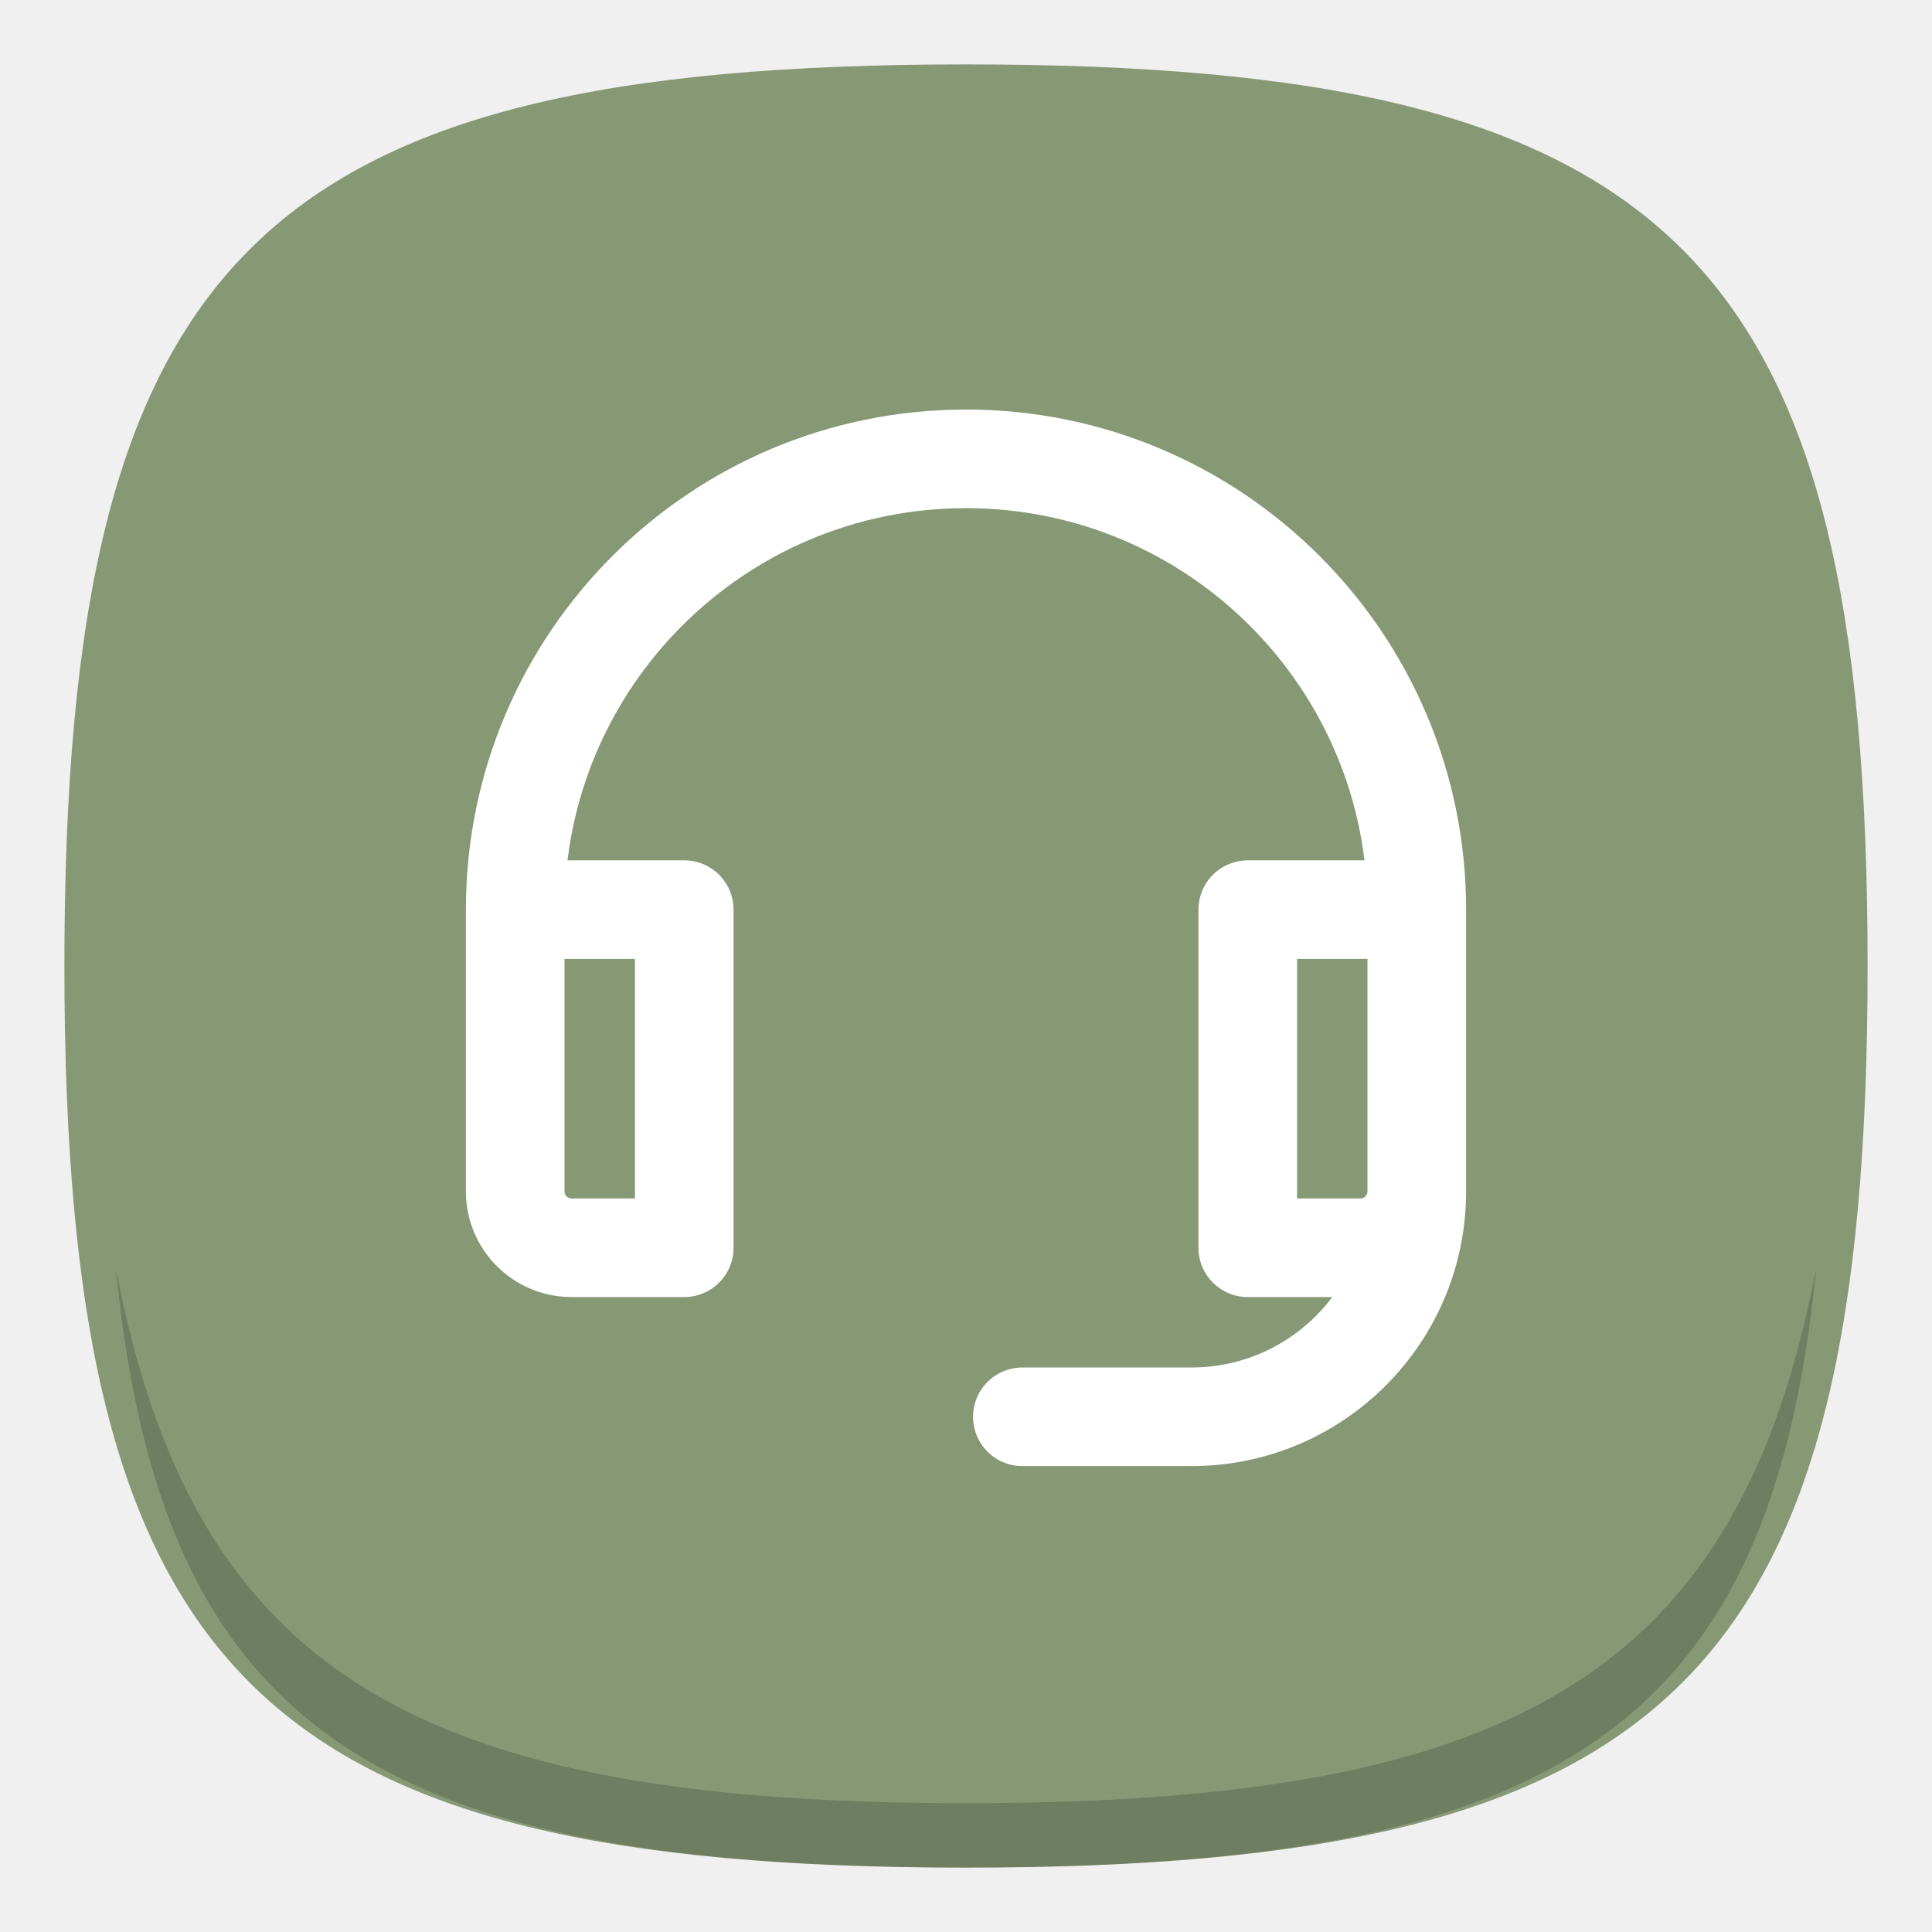
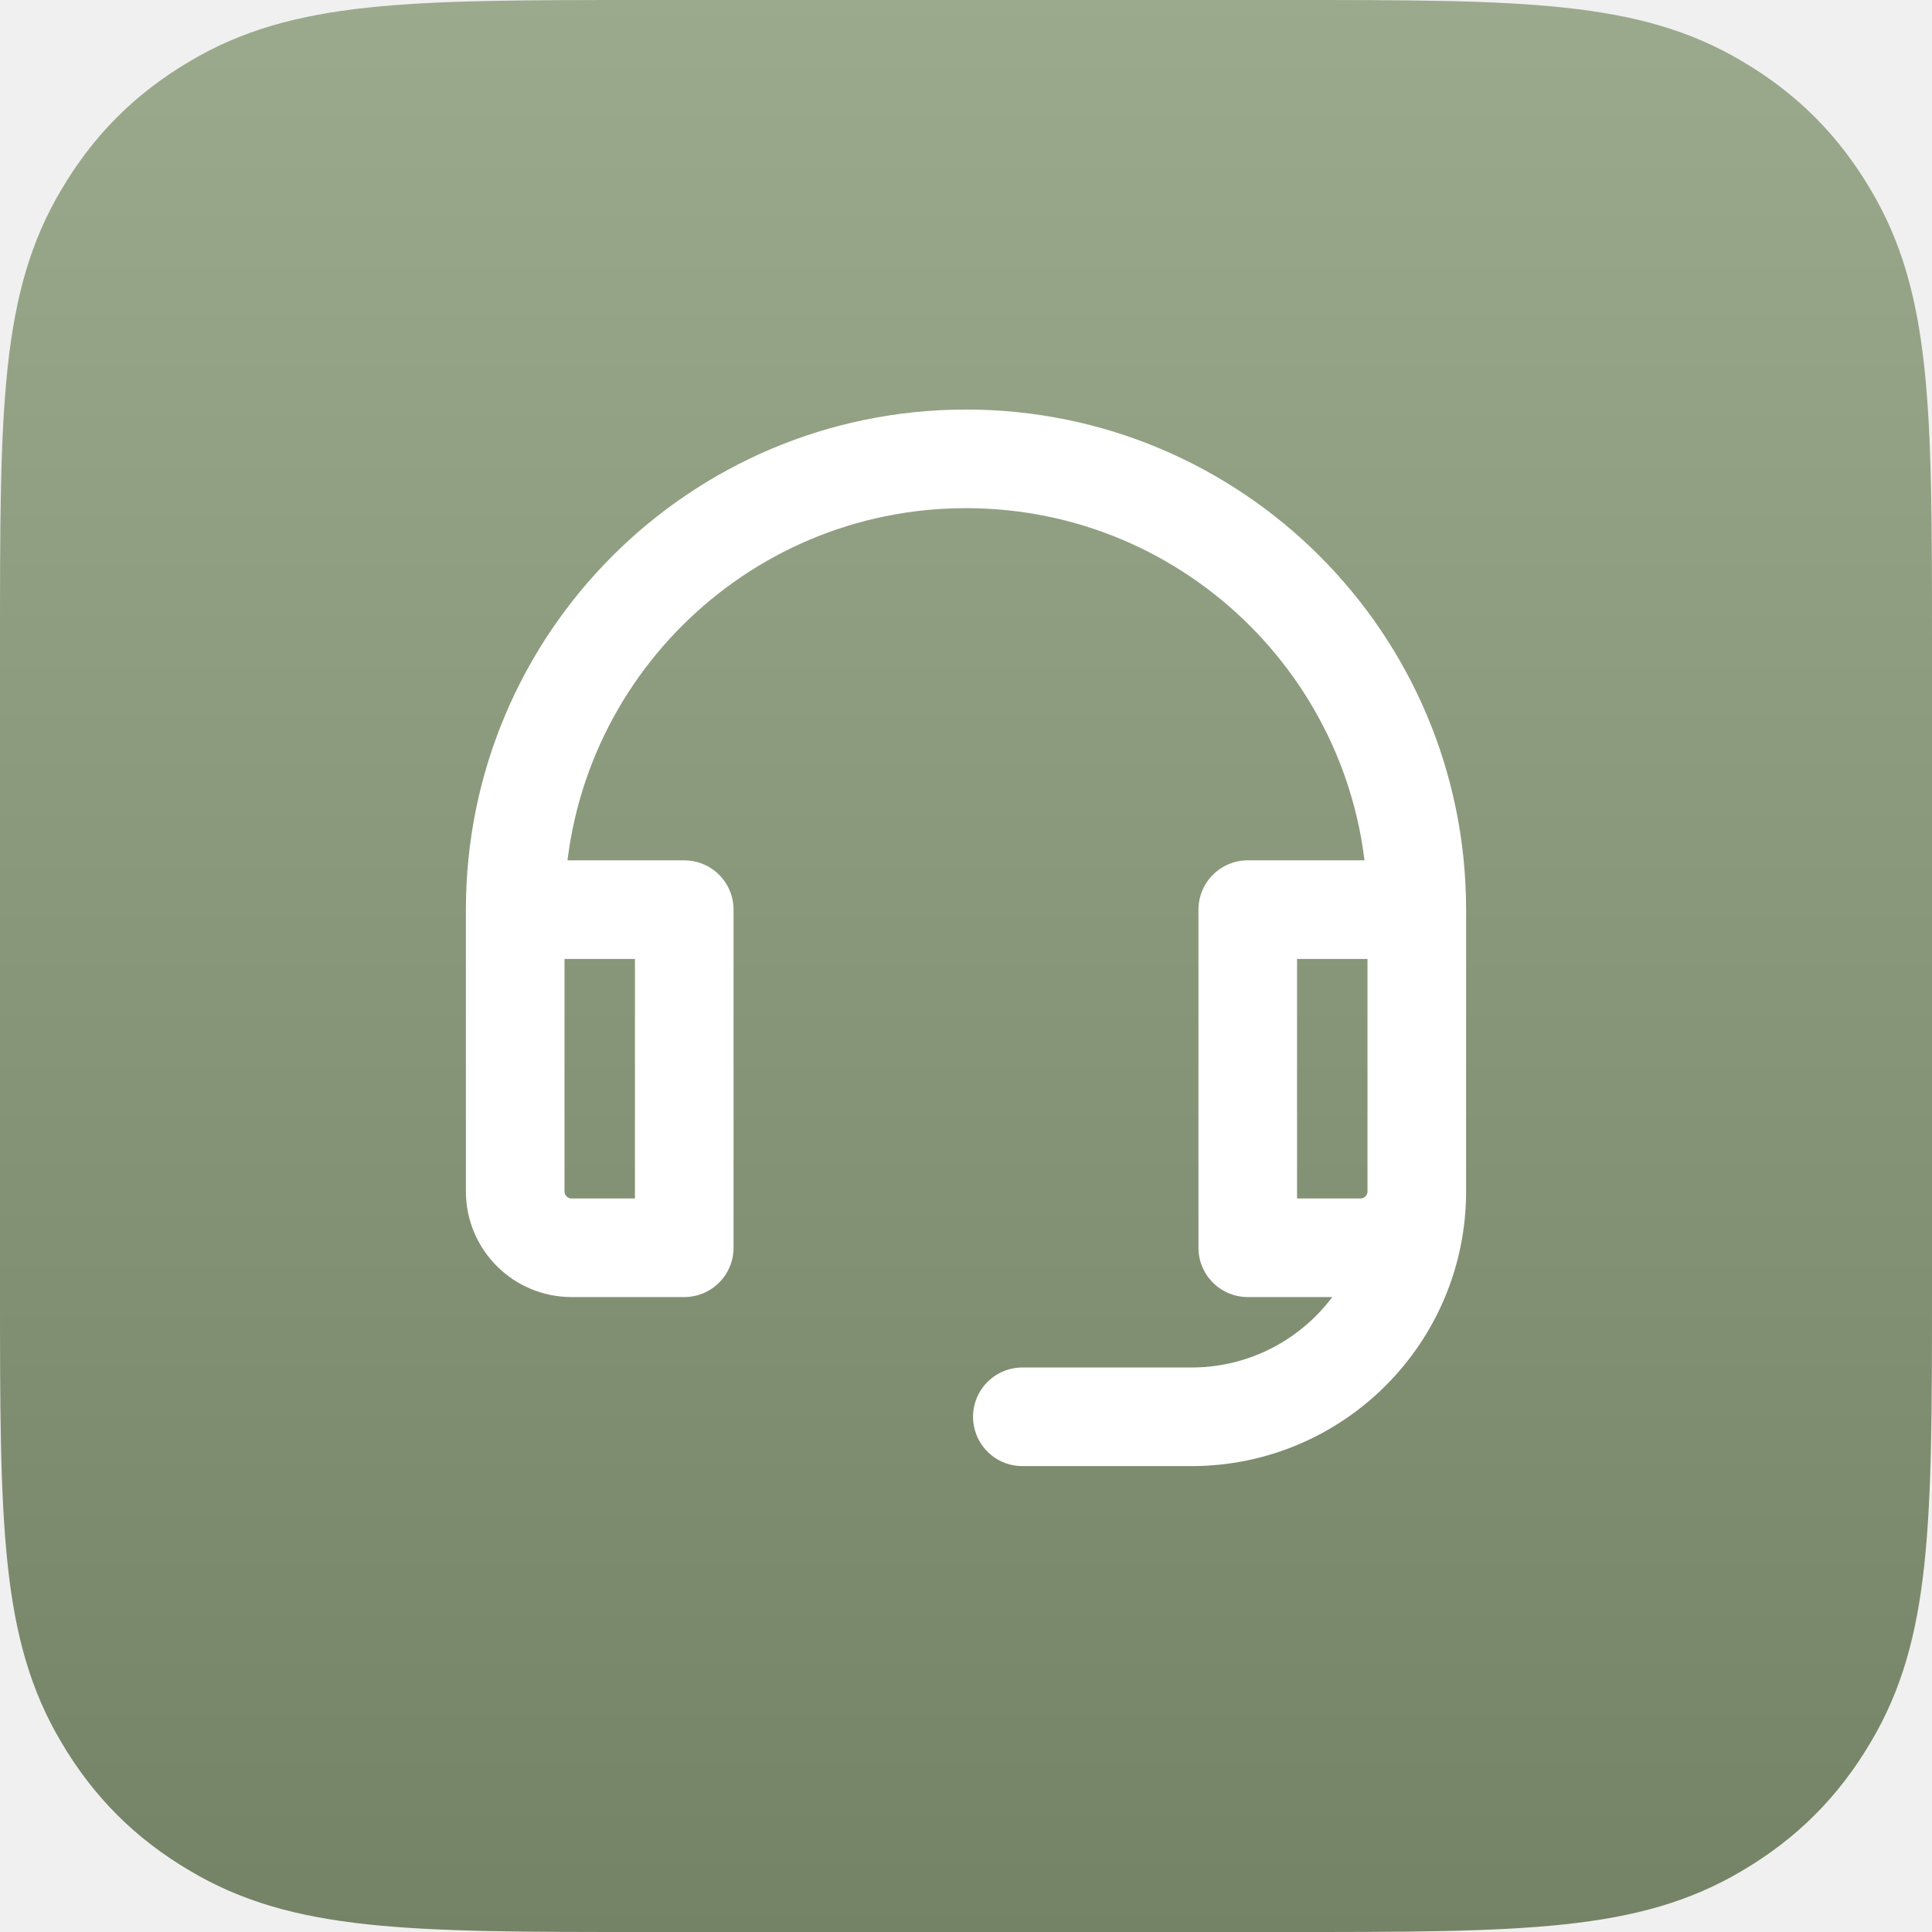
- <svg xmlns="http://www.w3.org/2000/svg" viewBox="0 0 30 30" fill="none">
-   <path d="M15 1C26 1 29 4 29 15s-3 14-14 14S1 26 1 15 4 1 15 1Z" fill="#879875" />
-   <path d="M15 28c8.5 0 12-2 13.2-8.3C27.5 26.9 24.1 29 15 29S2.5 26.9 1.8 19.7C3 26 6.5 28 15 28Z" fill="#000" opacity=".18" />
-   <g transform="translate(4.5 4.5) scale(.875)" stroke="white" stroke-width="1.75" stroke-linecap="round" stroke-linejoin="round">
-     <path d="M4 13v-2a8 8 0 0 1 16 0v5a4 4 0 0 1-4 4h-3 M4 11h3v6H5a1 1 0 0 1-1-1z M20 11h-3v6h2a1 1 0 0 0 1-1z" />
+ <svg xmlns="http://www.w3.org/2000/svg" width="30" height="30" viewBox="0 0 60 60" fill="none">
+   <defs>
+     <linearGradient id="face" x2="0" y2="1" gradientUnits="objectBoundingBox">
+       <stop stop-color="#9baa8c" />
+       <stop offset="1" stop-color="#748365" />
+     </linearGradient>
+   </defs>
+   <path fill="url(#face)" d="M20 0H40C47.3 0 50.9 0 54.1 1.9C55.8 2.9 57.1 4.2 58.1 5.9C60 9.1 60 12.7 60 20V40C60 47.3 60 50.9 58.1 54.1C57.1 55.8 55.8 57.1 54.1 58.1C50.9 60 47.3 60 40 60H20C12.7 60 9.1 60 5.9 58.1C4.2 57.1 2.9 55.8 1.9 54.1C0 50.9 0 47.3 0 40V20C0 12.7 0 9.1 1.9 5.9C2.9 4.2 4.2 2.9 5.9 1.9C9.1 0 12.7 0 20 0Z" />
+   <g transform="scale(2)">
+     <g transform="translate(4.5 4.5) scale(.875)" stroke="white" stroke-width="1.75" stroke-linecap="round" stroke-linejoin="round">
+       <path d="M4 13v-2a8 8 0 0 1 16 0v5a4 4 0 0 1-4 4h-3 M4 11h3v6H5a1 1 0 0 1-1-1z M20 11h-3v6h2a1 1 0 0 0 1-1z" />
+     </g>
  </g>
</svg>
